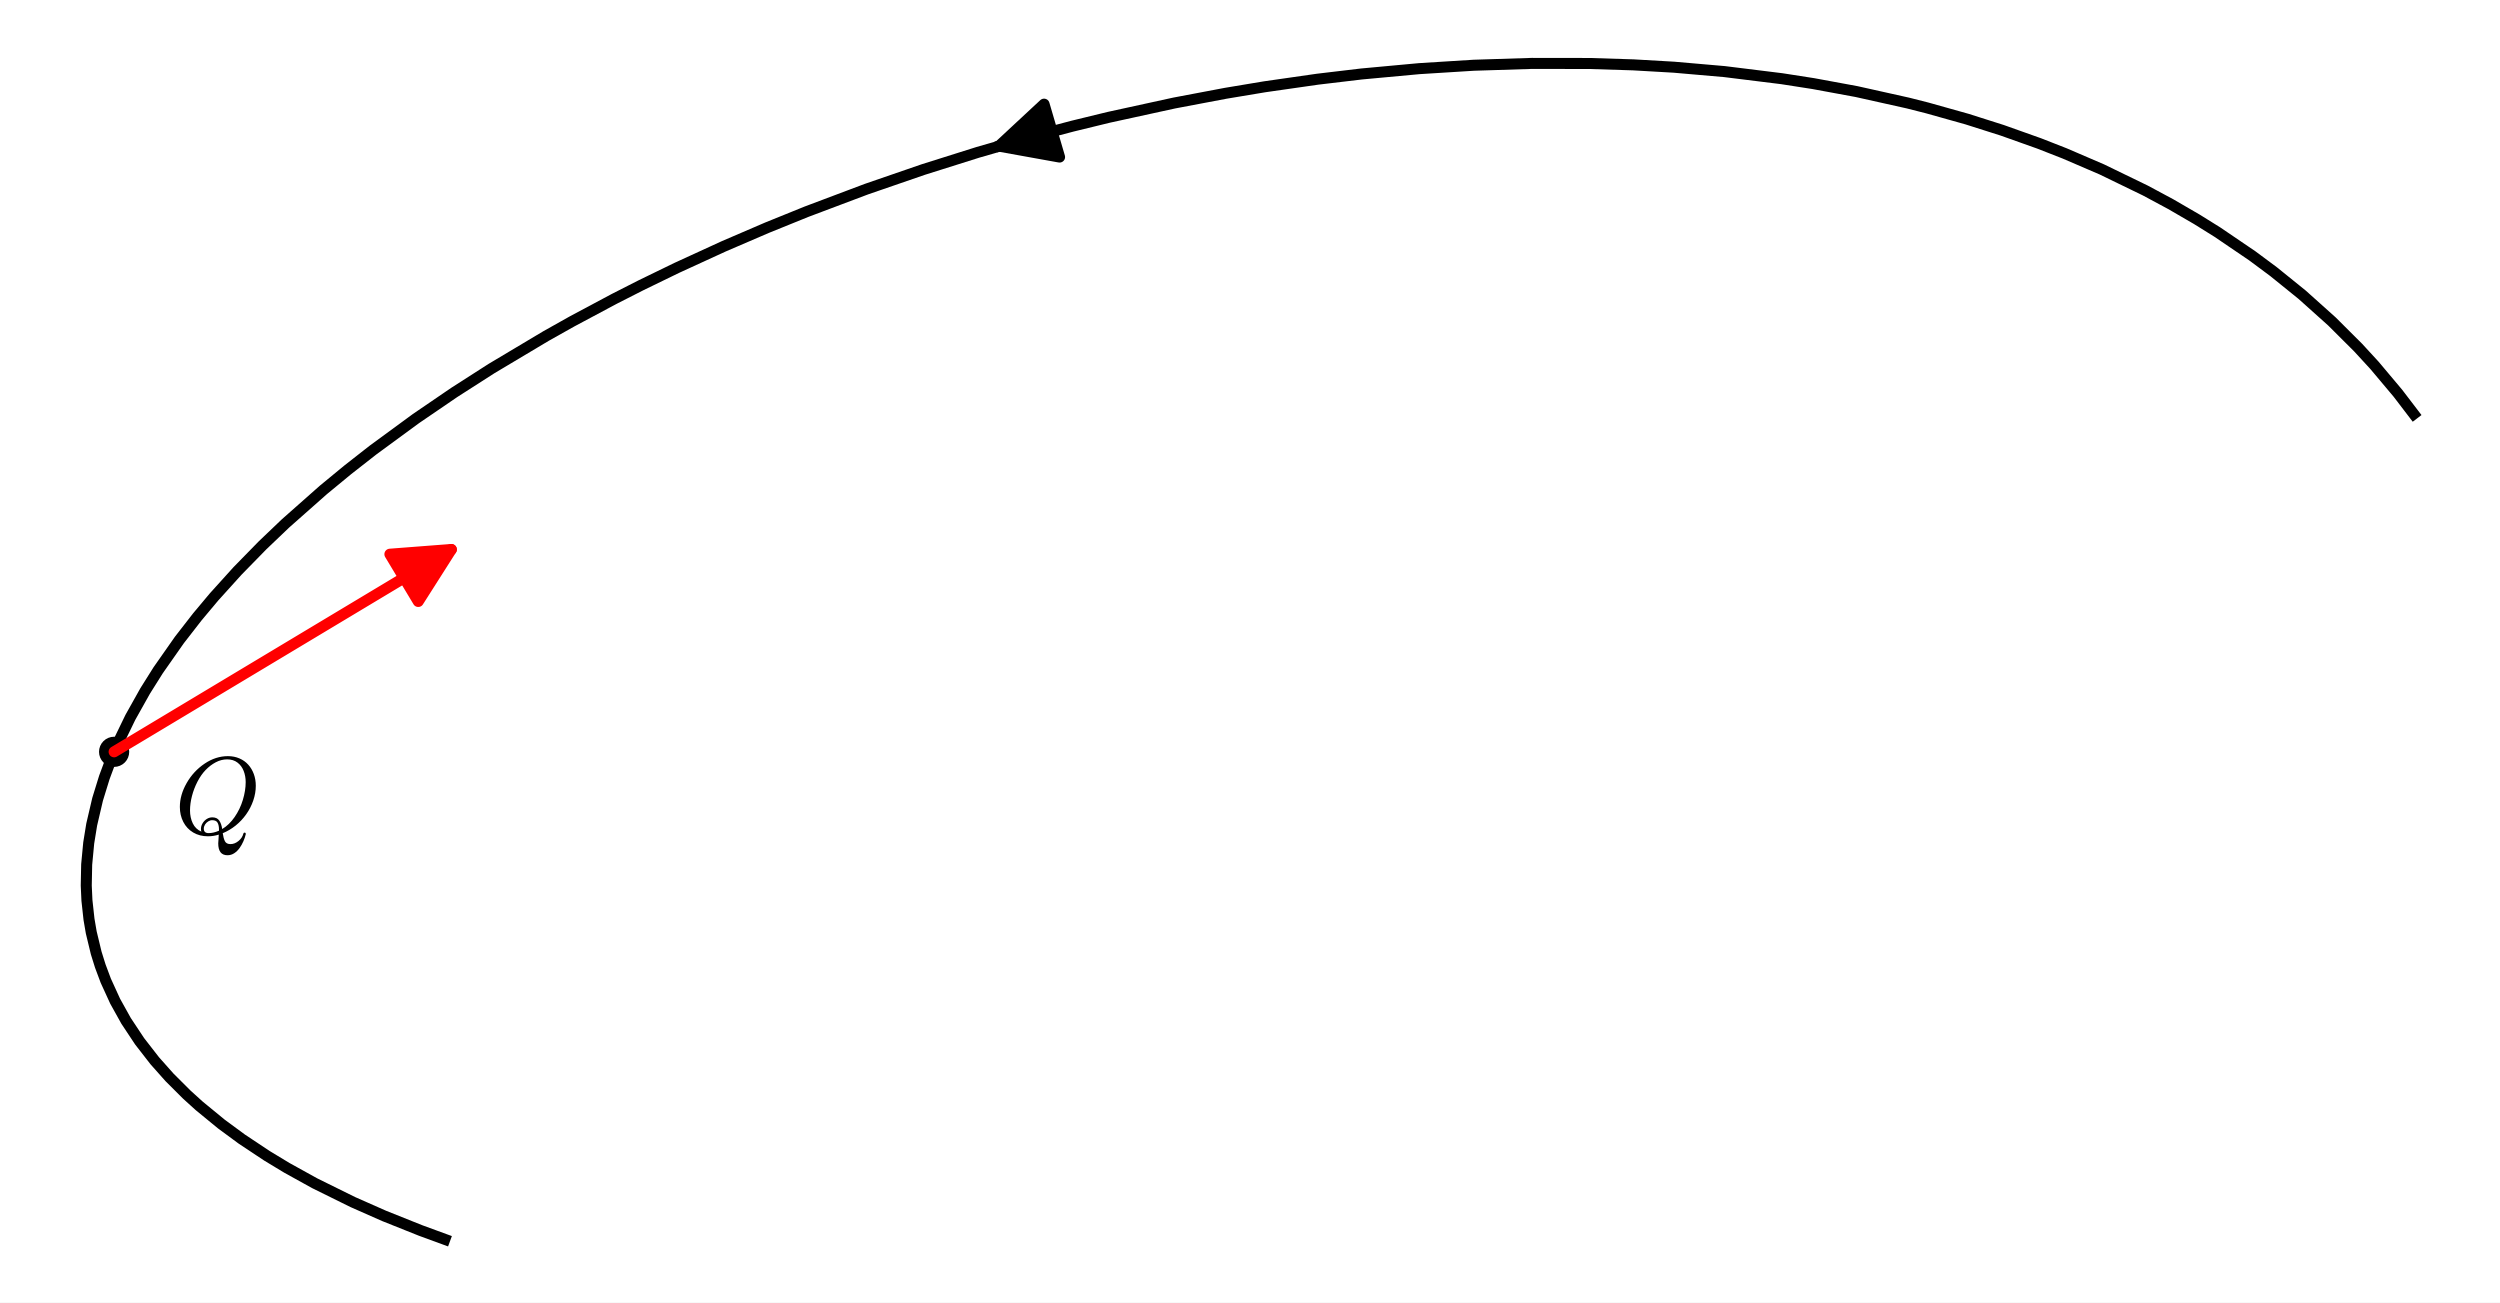
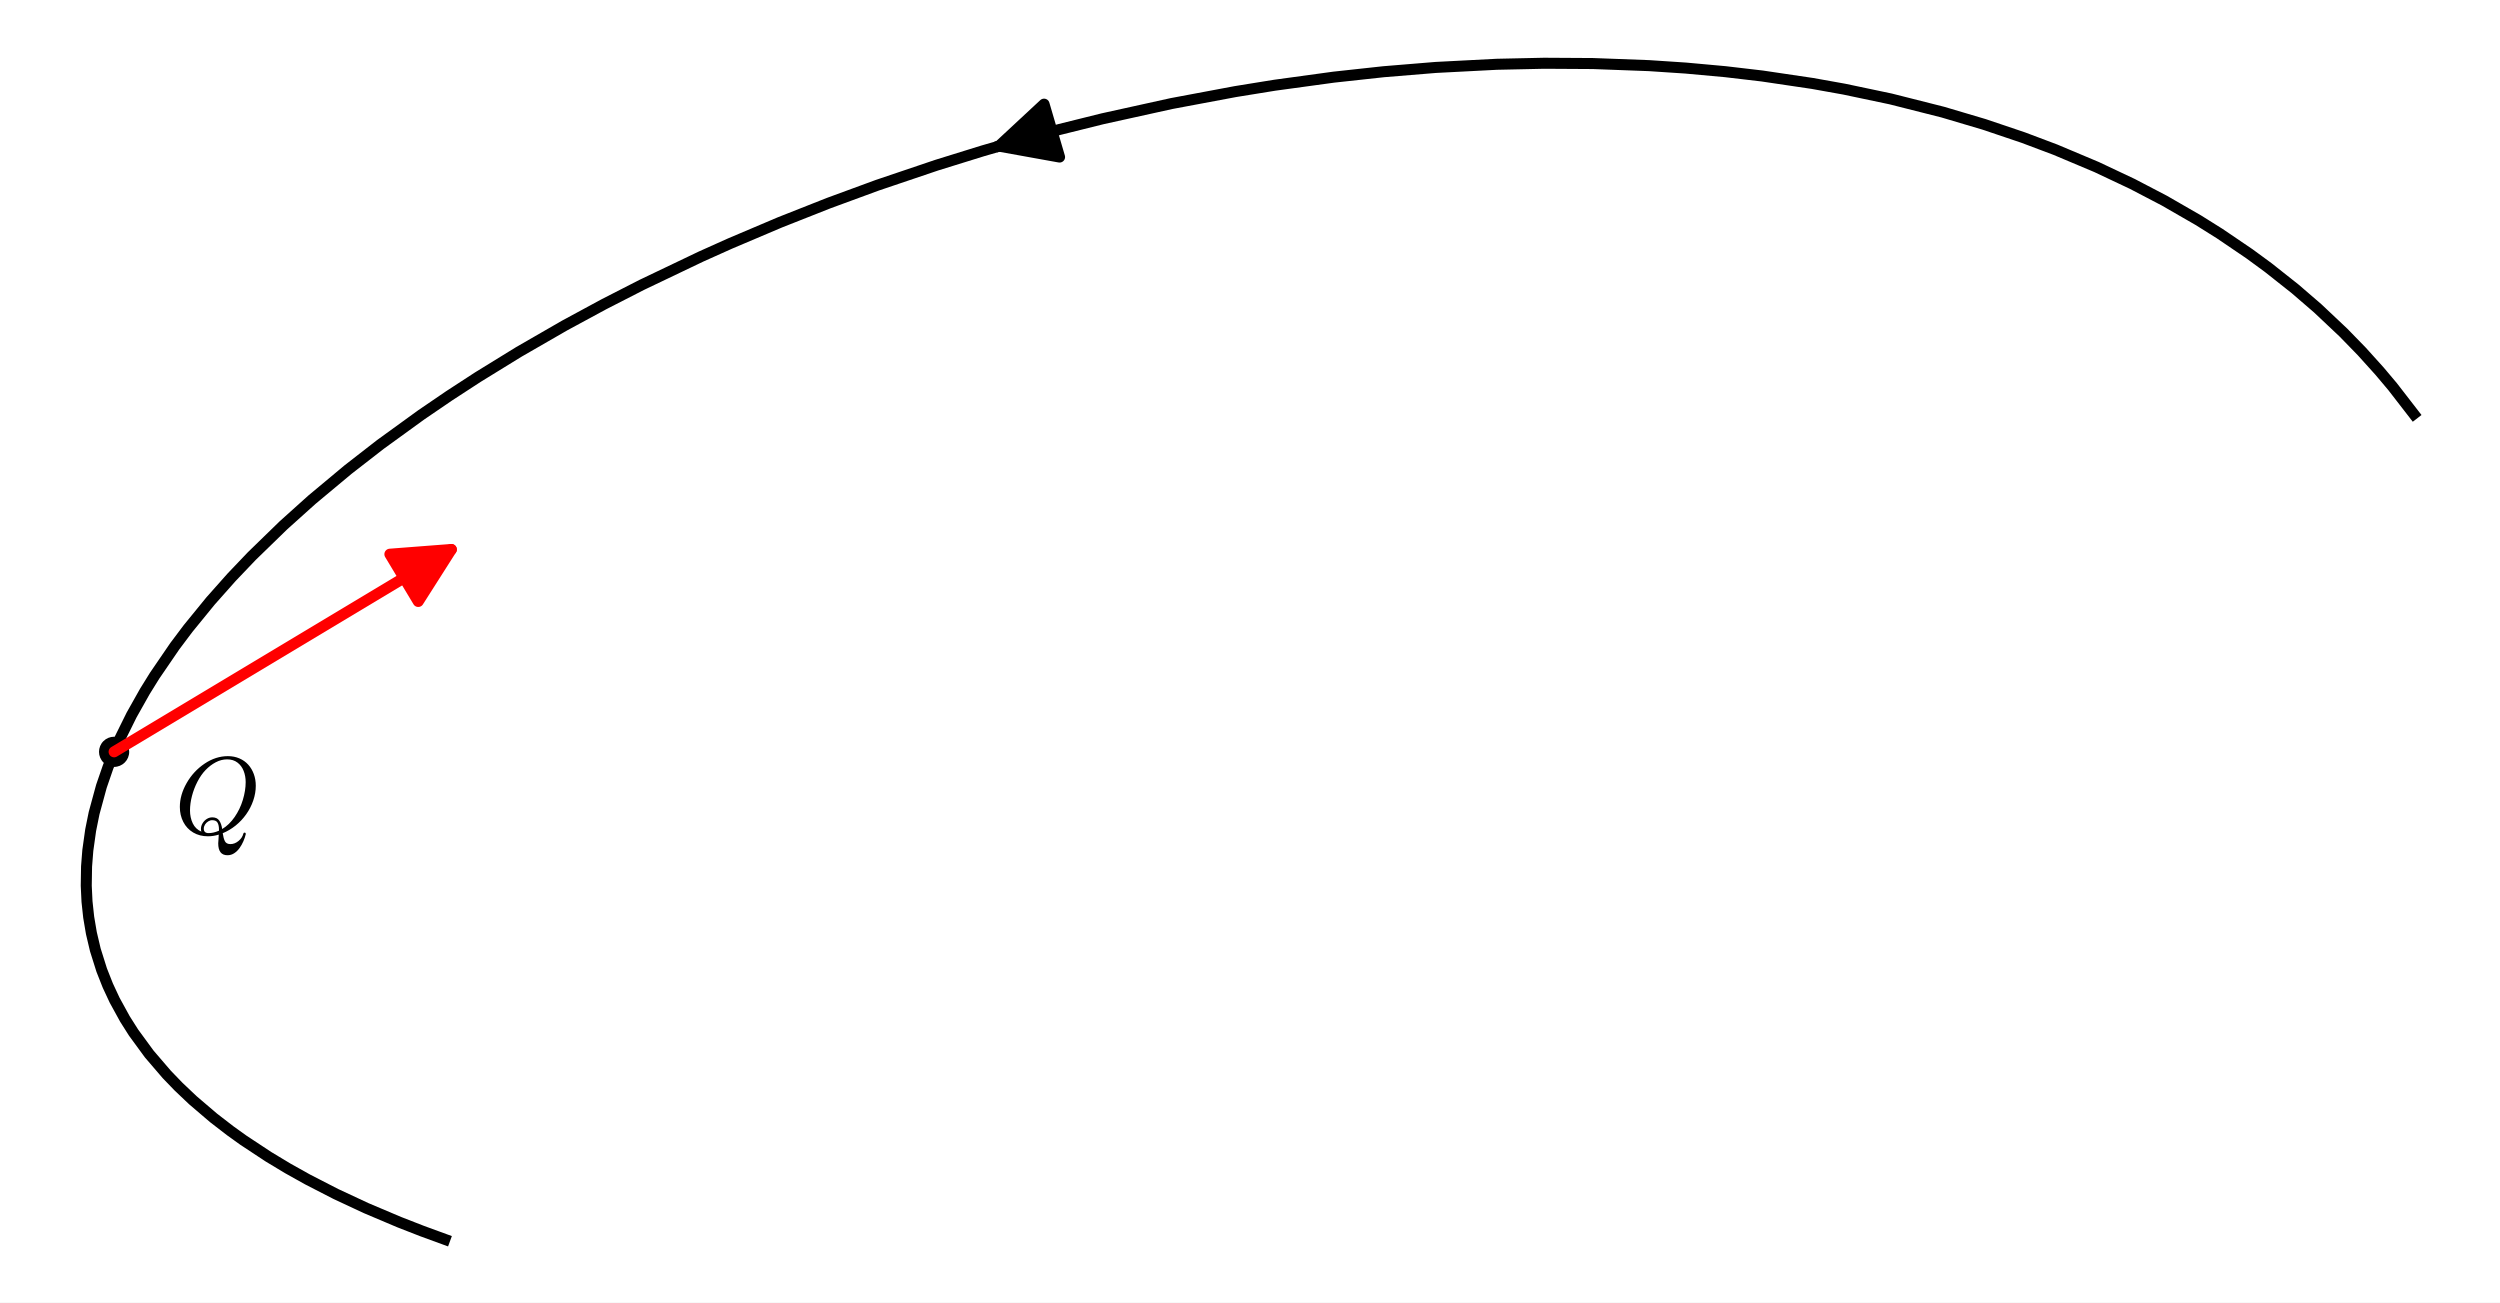
<svg xmlns="http://www.w3.org/2000/svg" xmlns:xlink="http://www.w3.org/1999/xlink" width="453.6pt" height="236.337pt" viewBox="0 0 453.6 236.337" version="1.1">
  <defs>
    <style type="text/css">*{stroke-linejoin: round; stroke-linecap: butt}</style>
  </defs>
  <g id="figure_1">
    <g id="patch_1">
      <path d="M 0 236.337  L 453.6 236.337  L 453.6 0  L 0 0  z " style="fill: #ffffff" />
    </g>
    <g id="axes_1">
      <g id="patch_2">
        <path d="M 7.2 229.137  L 446.4 229.137  L 446.4 7.2  L 7.2 7.2  z " style="fill: #ffffff" />
      </g>
      <g id="PathCollection_1">
-         <path d="M 20.705 139.148  C 21.432 139.148 22.128 138.86 22.642 138.346  C 23.155 137.832 23.444 137.136 23.444 136.409  C 23.444 135.683 23.155 134.987 22.642 134.473  C 22.128 133.959 21.432 133.671 20.705 133.671  C 19.979 133.671 19.282 133.959 18.769 134.473  C 18.255 134.987 17.967 135.683 17.967 136.409  C 17.967 137.136 18.255 137.832 18.769 138.346  C 19.282 138.86 19.979 139.148 20.705 139.148  z " clip-path="url(#p217c88f0f3)" />
+         <path d="M 20.703 139.148  C 21.43 139.148 22.126 138.859 22.64 138.345  C 23.153 137.832 23.442 137.135 23.442 136.409  C 23.442 135.683 23.153 134.986 22.64 134.473  C 22.126 133.959 21.43 133.67 20.703 133.67  C 19.977 133.67 19.28 133.959 18.767 134.473  C 18.253 134.986 17.965 135.683 17.965 136.409  C 17.965 137.135 18.253 137.832 18.767 138.345  C 19.28 138.859 19.977 139.148 20.703 139.148  z " clip-path="url(#paa475cf78e)" />
      </g>
      <g id="matplotlib.axis_1" />
      <g id="matplotlib.axis_2" />
      <g id="line2d_1">
-         <path d="M 437.954 75.118  L 435.074 71.347  L 430.82 66.286  L 427.855 63.06  L 423.099 58.319  L 417.693 53.473  L 412.519 49.291  L 408.651 46.415  L 402.31 42.107  L 398.594 39.792  L 393.858 37.043  L 389.256 34.571  L 381.359 30.739  L 374.584 27.825  L 369.988 26.026  L 363.263 23.633  L 356.888 21.608  L 349.689 19.586  L 346.184 18.697  L 336.841 16.614  L 328.995 15.167  L 323.297 14.279  L 312.89 12.99  L 303.705 12.191  L 296.352 11.768  L 288.411 11.519  L 277.919 11.505  L 267.384 11.838  L 257.52 12.455  L 247.023 13.424  L 239.067 14.369  L 229.472 15.745  L 222.38 16.927  L 213.056 18.691  L 201.164 21.288  L 194.623 22.882  L 186.66 24.983  L 177.431 27.639  L 167.543 30.755  L 157.215 34.314  L 146.353 38.406  L 139.192 41.307  L 131.313 44.696  L 122.795 48.603  L 116.322 51.75  L 111.457 54.224  L 103.776 58.327  L 99.087 60.96  L 89.17 66.877  L 82.42 71.204  L 75.483 75.938  L 67.644 81.687  L 63.078 85.262  L 58.688 88.879  L 51.814 94.958  L 47.635 98.947  L 43.103 103.582  L 38.834 108.307  L 35.825 111.898  L 32.548 116.117  L 28.693 121.617  L 26.34 125.363  L 23.656 130.152  L 21.413 134.778  L 20.233 137.559  L 18.934 141.053  L 17.709 145.025  L 16.637 149.612  L 16.097 152.944  L 15.727 156.847  L 15.65 160.678  L 15.773 163.369  L 16.147 166.789  L 16.556 169.173  L 17.458 172.914  L 18.196 175.273  L 19.194 177.94  L 20.892 181.656  L 22.871 185.215  L 25.335 188.932  L 28.077 192.461  L 30.762 195.483  L 33.913 198.626  L 36.157 200.658  L 40.162 203.944  L 43.869 206.674  L 48.451 209.717  L 52.053 211.896  L 57.083 214.679  L 64.021 218.106  L 69.733 220.63  L 76.324 223.263  L 80.704 224.869  L 80.704 224.869  " clip-path="url(#p217c88f0f3)" style="fill: none; stroke: #000000; stroke-width: 2; stroke-linecap: square" />
+         <path d="M 437.954 75.118  L 434.114 70.155  L 431.758 67.355  L 428.515 63.759  L 425.199 60.352  L 420.53 55.949  L 416.44 52.422  L 411.558 48.557  L 408.117 46.033  L 402.736 42.381  L 398.866 39.956  L 392.695 36.4  L 386.879 33.364  L 380.4 30.306  L 372.922 27.158  L 367.09 24.961  L 360.009 22.57  L 352.495 20.341  L 343.042 17.95  L 334.583 16.169  L 328.833 15.139  L 319.721 13.788  L 313.021 13.003  L 305.858 12.35  L 299.205 11.909  L 289.01 11.529  L 280.163 11.477  L 271.58 11.663  L 260.479 12.238  L 251.03 13.015  L 242.008 13.997  L 231.257 15.468  L 224.126 16.622  L 212.572 18.788  L 200.05 21.55  L 192.237 23.492  L 184.966 25.451  L 178.369 27.357  L 169.965 29.964  L 159.186 33.608  L 150.352 36.855  L 141.526 40.342  L 132.465 44.186  L 127.221 46.539  L 116.439 51.69  L 109.538 55.223  L 102.458 59.055  L 94.142 63.847  L 86.725 68.413  L 81.496 71.815  L 76.455 75.253  L 69.016 80.645  L 63.148 85.204  L 56.589 90.676  L 51.449 95.294  L 45.689 100.892  L 42.026 104.735  L 38.2 109.041  L 34.123 114.041  L 31.727 117.229  L 28.048 122.606  L 26.275 125.467  L 23.879 129.722  L 21.781 133.963  L 19.617 139.142  L 18.399 142.672  L 17.077 147.523  L 16.449 150.628  L 15.934 154.299  L 15.705 157.223  L 15.649 160.711  L 15.787 163.584  L 16.091 166.409  L 16.58 169.303  L 17.297 172.342  L 18.451 176.008  L 19.564 178.825  L 20.793 181.464  L 22.661 184.868  L 24.232 187.349  L 27.085 191.246  L 30.266 194.953  L 32.397 197.162  L 34.996 199.627  L 38.754 202.835  L 41.776 205.167  L 44.147 206.869  L 48.712 209.882  L 52.216 211.992  L 55.79 213.991  L 60.938 216.638  L 66.444 219.207  L 72.44 221.746  L 76.621 223.376  L 80.702 224.869  L 80.702 224.869  " clip-path="url(#paa475cf78e)" style="fill: none; stroke: #000000; stroke-width: 2; stroke-linecap: square" />
      </g>
      <g id="patch_3">
-         <path d="M 181.154 26.539  Q 180.127 26.84 181.246 26.512  " clip-path="url(#p217c88f0f3)" style="fill: none; stroke: #000000; stroke-width: 2; stroke-linecap: round" />
-         <path d="M 192.248 28.496  L 181.246 26.512  L 189.435 18.9  L 192.248 28.496  z " clip-path="url(#p217c88f0f3)" style="stroke: #000000; stroke-width: 2; stroke-linecap: round" />
+         <path d="M 181.153 26.538  Q 180.126 26.839 181.244 26.511  " clip-path="url(#paa475cf78e)" style="fill: none; stroke: #000000; stroke-width: 2; stroke-linecap: round" />
+         <path d="M 192.247 28.495  L 181.244 26.511  L 189.433 18.899  L 192.247 28.495  z " clip-path="url(#paa475cf78e)" style="stroke: #000000; stroke-width: 2; stroke-linecap: round" />
      </g>
      <g id="patch_4">
-         <path d="M 20.705 136.409  Q 52.256 117.479 81.89 99.699  " clip-path="url(#p217c88f0f3)" style="fill: none; stroke: #ff0000; stroke-width: 2; stroke-linecap: round" />
-         <path d="M 70.743 100.556  L 81.89 99.699  L 75.888 109.131  L 70.743 100.556  z " clip-path="url(#p217c88f0f3)" style="fill: #ff0000; stroke: #ff0000; stroke-width: 2; stroke-linecap: round" />
+         <path d="M 20.703 136.409  Q 52.255 117.478 81.888 99.698  " clip-path="url(#paa475cf78e)" style="fill: none; stroke: #ff0000; stroke-width: 2; stroke-linecap: round" />
+         <path d="M 70.741 100.555  L 81.888 99.698  L 75.886 109.13  L 70.741 100.555  z " clip-path="url(#paa475cf78e)" style="fill: #ff0000; stroke: #ff0000; stroke-width: 2; stroke-linecap: round" />
      </g>
      <g id="text_1">
-         <g transform="translate(31.63601 151.3936) scale(0.2 -0.2)">
+         <g transform="translate(31.63403 151.3931) scale(0.2 -0.2)">
          <defs>
            <path id="Cmmi10-51" d="M 1947 -141  Q 1466 -141 1094 79  Q 722 300 520 692  Q 319 1084 319 1563  Q 319 2259 714 2950  Q 1109 3641 1756 4077  Q 2403 4513 3109 4513  Q 3475 4513 3778 4381  Q 4081 4250 4290 4017  Q 4500 3784 4614 3471  Q 4728 3159 4728 2791  Q 4728 2366 4581 1936  Q 4434 1506 4171 1136  Q 3909 766 3559 484  Q 3209 203 2809 38  Q 2850 -256 2934 -425  Q 3019 -594 3256 -594  Q 3506 -594 3726 -412  Q 3947 -231 4006 13  Q 4019 72 4078 72  Q 4147 72 4147 -13  Q 4100 -219 4008 -430  Q 3916 -641 3786 -823  Q 3656 -1006 3478 -1123  Q 3300 -1241 3084 -1241  Q 2547 -1241 2547 -550  Q 2547 -509 2562 -332  Q 2578 -156 2578 -44  Q 2269 -141 1947 -141  z M 1709 300  Q 1709 44 1991 44  Q 2275 44 2591 184  L 2591 244  Q 2591 503 2509 648  Q 2428 794 2194 794  Q 2078 794 1964 723  Q 1850 653 1779 539  Q 1709 425 1709 300  z M 1544 288  Q 1544 456 1637 612  Q 1731 769 1881 864  Q 2031 959 2203 959  Q 2481 959 2607 771  Q 2734 584 2778 281  Q 3188 525 3500 978  Q 3813 1431 3977 1973  Q 4141 2516 4141 3003  Q 4141 3356 4023 3656  Q 3906 3956 3664 4140  Q 3422 4325 3066 4325  Q 2722 4325 2403 4156  Q 2084 3988 1813 3706  Q 1550 3434 1342 3032  Q 1134 2631 1021 2193  Q 909 1756 909 1356  Q 909 947 1068 612  Q 1228 278 1569 128  Q 1544 194 1544 288  z " transform="scale(0.015625)" />
          </defs>
          <use xlink:href="#Cmmi10-51" transform="translate(0 0.484375)" />
        </g>
      </g>
    </g>
  </g>
  <defs>
-     <clipPath id="p217c88f0f3">
+     <clipPath id="paa475cf78e">
      <rect x="7.2" y="7.2" width="439.2" height="221.937" />
    </clipPath>
  </defs>
</svg>
